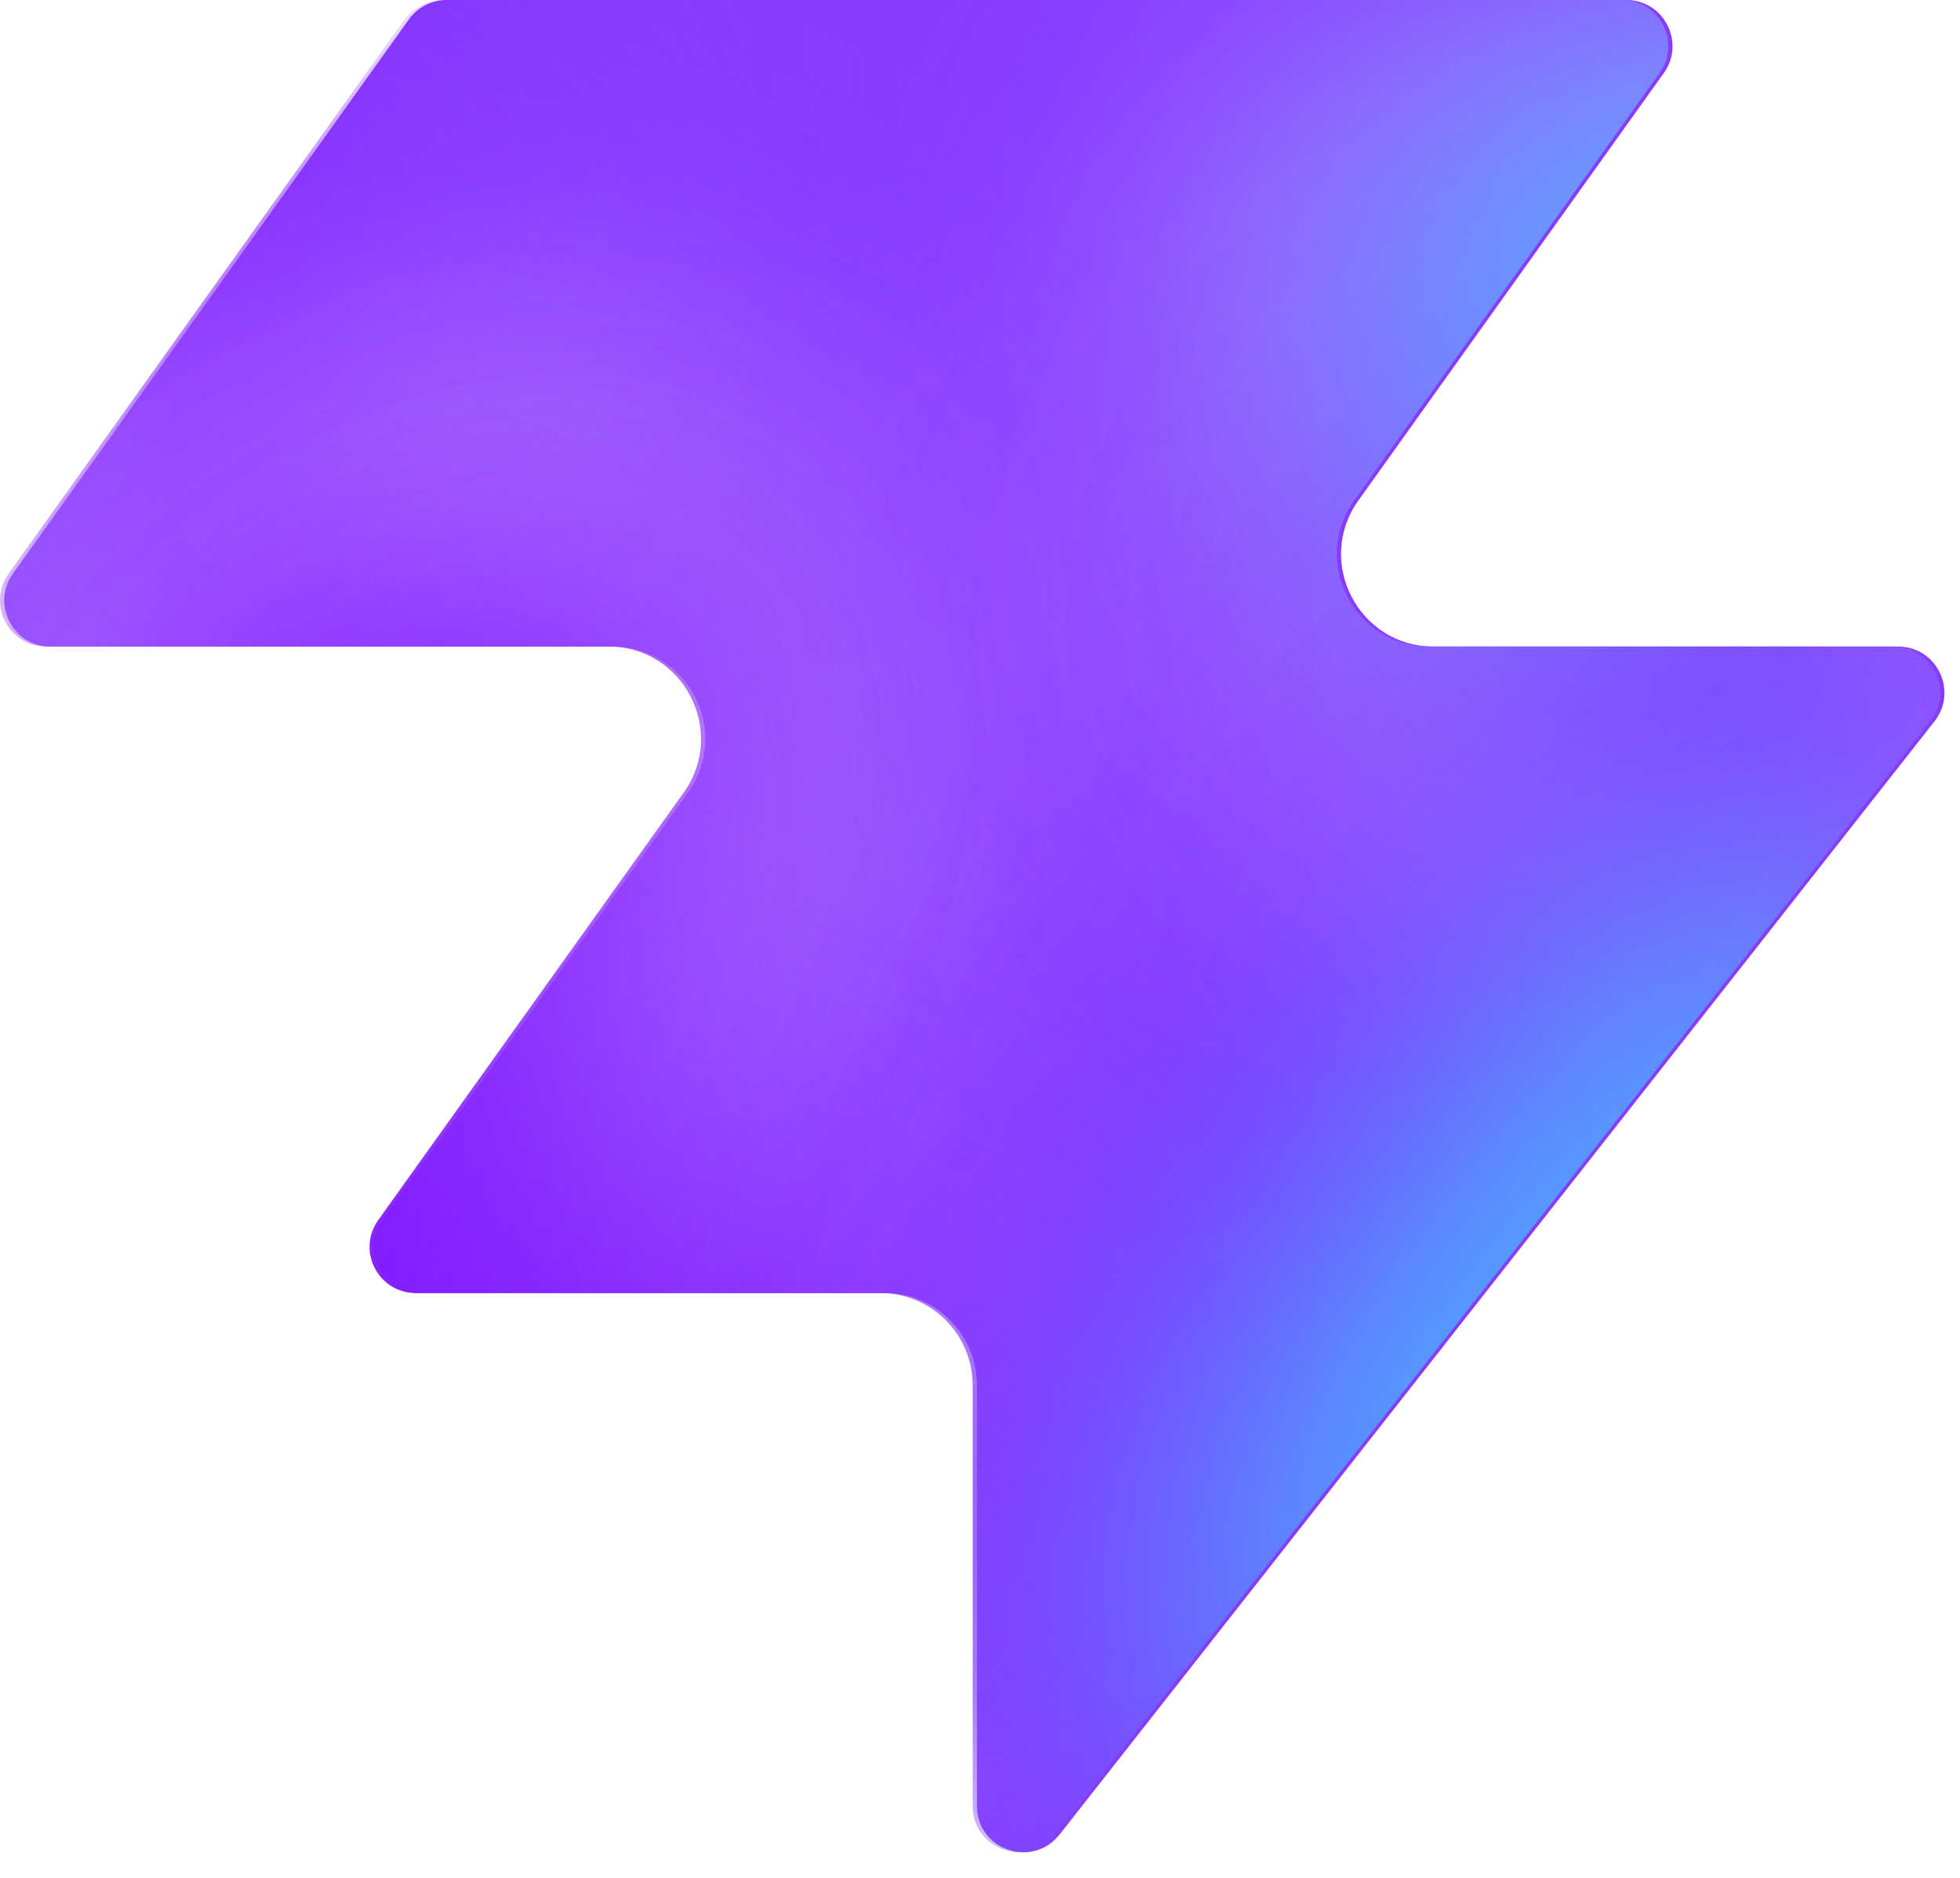
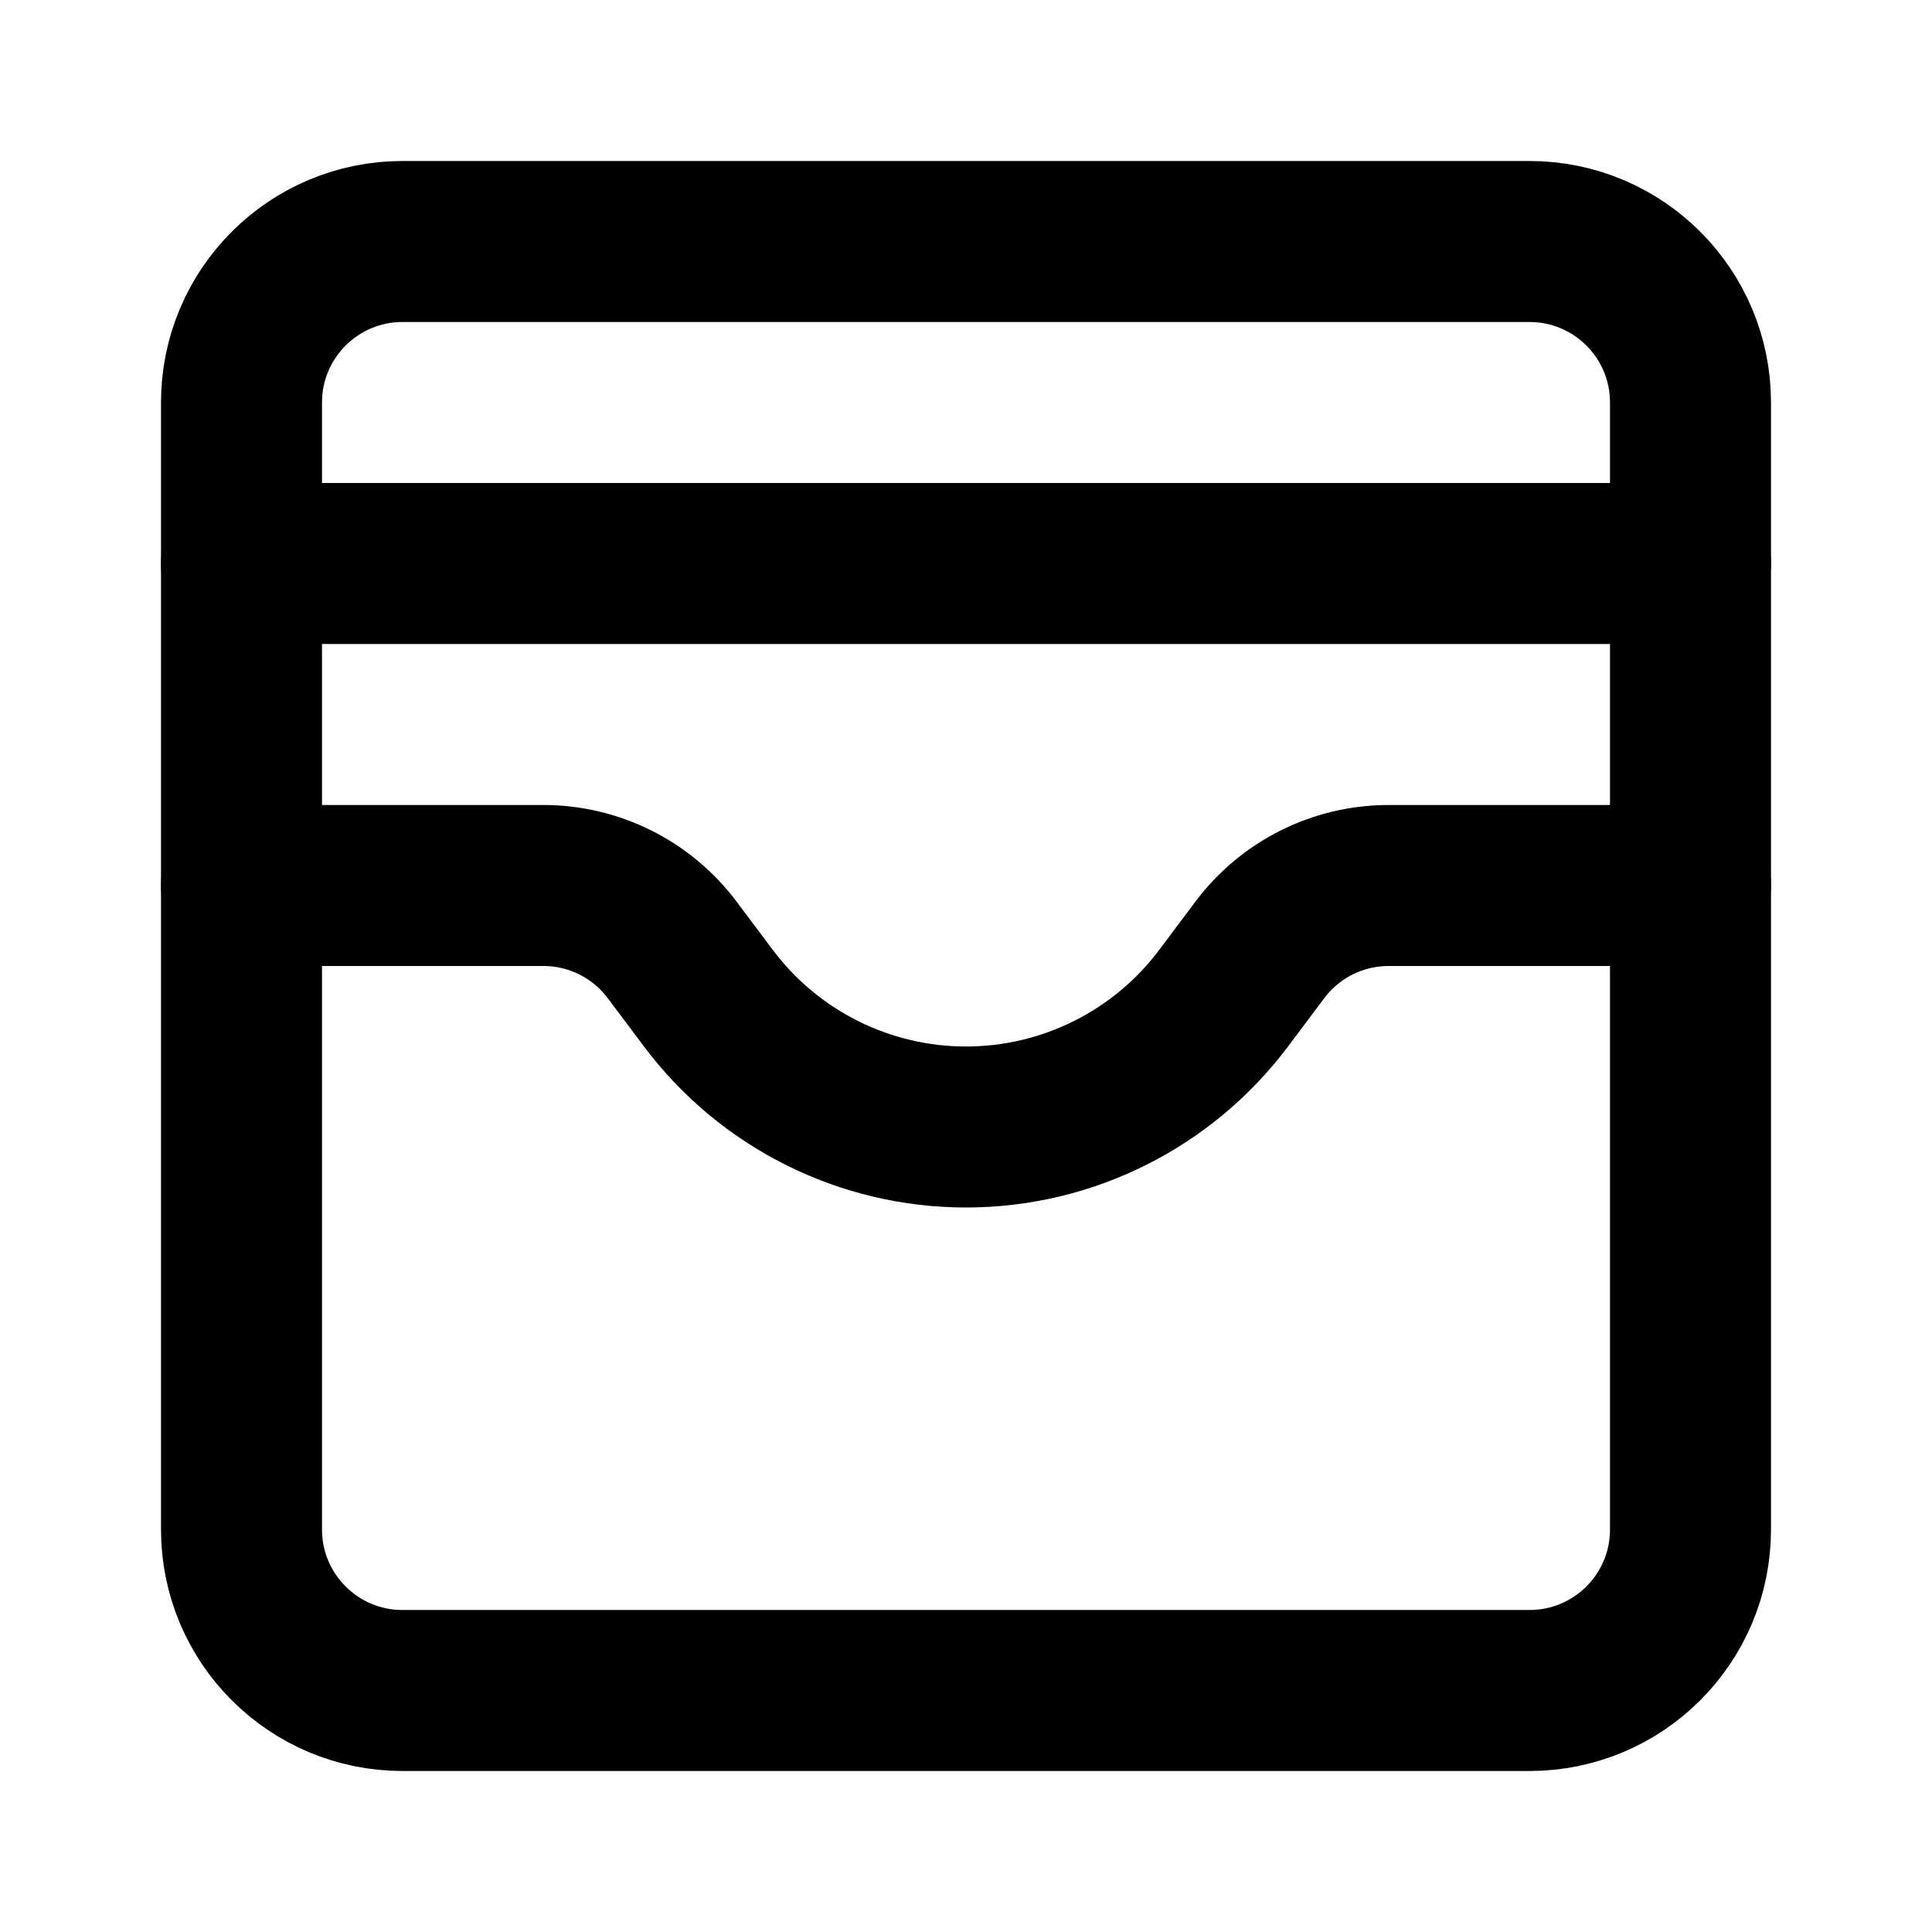
- <svg xmlns="http://www.w3.org/2000/svg" width="48" height="46" fill="none" viewBox="0 0 48 46">
-   <path fill="#863bff" d="M25.946 44.938c-.664.845-2.021.375-2.021-.698V33.937a2.26 2.26 0 0 0-2.262-2.262H10.287c-.92 0-1.456-1.04-.92-1.788l7.48-10.471c1.07-1.497 0-3.578-1.842-3.578H1.237c-.92 0-1.456-1.04-.92-1.788L10.013.474c.214-.297.556-.474.92-.474h28.894c.92 0 1.456 1.04.92 1.788l-7.48 10.471c-1.07 1.498 0 3.579 1.842 3.579h11.377c.943 0 1.473 1.088.89 1.83L25.947 44.94z" style="fill:#863bff;fill:color(display-p3 .525 .23 1);fill-opacity:1" />
-   <mask id="a" width="48" height="46" x="0" y="0" maskUnits="userSpaceOnUse" style="mask-type:alpha">
-     <path fill="#000" d="M25.842 44.938c-.664.844-2.021.375-2.021-.698V33.937a2.26 2.26 0 0 0-2.262-2.262H10.183c-.92 0-1.456-1.04-.92-1.788l7.48-10.471c1.07-1.498 0-3.579-1.842-3.579H1.133c-.92 0-1.456-1.04-.92-1.787L9.91.473c.214-.297.556-.474.92-.474h28.894c.92 0 1.456 1.04.92 1.788l-7.48 10.471c-1.07 1.498 0 3.578 1.842 3.578h11.377c.943 0 1.473 1.088.89 1.832L25.843 44.94z" style="fill:#000;fill-opacity:1" />
-   </mask>
-   <g mask="url(#a)">
-     <g filter="url(#b)">
-       <ellipse cx="5.508" cy="14.704" fill="#ede6ff" rx="5.508" ry="14.704" style="fill:#ede6ff;fill:color(display-p3 .927 .903 1);fill-opacity:1" transform="matrix(.00324 1 1 -.00324 -4.47 31.516)" />
-     </g>
-     <g filter="url(#c)">
-       <ellipse cx="10.399" cy="29.851" fill="#ede6ff" rx="10.399" ry="29.851" style="fill:#ede6ff;fill:color(display-p3 .927 .903 1);fill-opacity:1" transform="matrix(.00324 1 1 -.00324 -39.328 7.883)" />
-     </g>
-     <g filter="url(#d)">
-       <ellipse cx="5.508" cy="30.487" fill="#7e14ff" rx="5.508" ry="30.487" style="fill:#7e14ff;fill:color(display-p3 .492 .077 1);fill-opacity:1" transform="rotate(89.814 -25.913 -14.639)scale(1 -1)" />
-     </g>
-     <g filter="url(#e)">
-       <ellipse cx="5.508" cy="30.599" fill="#7e14ff" rx="5.508" ry="30.599" style="fill:#7e14ff;fill:color(display-p3 .492 .077 1);fill-opacity:1" transform="rotate(89.814 -32.644 -3.334)scale(1 -1)" />
-     </g>
-     <g filter="url(#f)">
-       <ellipse cx="5.508" cy="30.599" fill="#7e14ff" rx="5.508" ry="30.599" style="fill:#7e14ff;fill:color(display-p3 .492 .077 1);fill-opacity:1" transform="matrix(.00324 1 1 -.00324 -34.34 30.47)" />
-     </g>
-     <g filter="url(#g)">
-       <ellipse cx="14.072" cy="22.078" fill="#ede6ff" rx="14.072" ry="22.078" style="fill:#ede6ff;fill:color(display-p3 .927 .903 1);fill-opacity:1" transform="rotate(93.35 24.506 48.493)scale(-1 1)" />
-     </g>
-     <g filter="url(#h)">
-       <ellipse cx="3.47" cy="21.501" fill="#7e14ff" rx="3.47" ry="21.501" style="fill:#7e14ff;fill:color(display-p3 .492 .077 1);fill-opacity:1" transform="rotate(89.009 28.708 47.59)scale(-1 1)" />
-     </g>
-     <g filter="url(#i)">
-       <ellipse cx="3.47" cy="21.501" fill="#7e14ff" rx="3.47" ry="21.501" style="fill:#7e14ff;fill:color(display-p3 .492 .077 1);fill-opacity:1" transform="rotate(89.009 28.708 47.59)scale(-1 1)" />
-     </g>
-     <g filter="url(#j)">
-       <ellipse cx=".387" cy="8.972" fill="#7e14ff" rx="4.407" ry="29.108" style="fill:#7e14ff;fill:color(display-p3 .492 .077 1);fill-opacity:1" transform="rotate(39.51 .387 8.972)" />
-     </g>
-     <g filter="url(#k)">
-       <ellipse cx="47.523" cy="-6.092" fill="#7e14ff" rx="4.407" ry="29.108" style="fill:#7e14ff;fill:color(display-p3 .492 .077 1);fill-opacity:1" transform="rotate(37.892 47.523 -6.092)" />
-     </g>
-     <g filter="url(#l)">
-       <ellipse cx="41.412" cy="6.333" fill="#47bfff" rx="5.971" ry="9.665" style="fill:#47bfff;fill:color(display-p3 .28 .748 1);fill-opacity:1" transform="rotate(37.892 41.412 6.333)" />
-     </g>
-     <g filter="url(#m)">
-       <ellipse cx="-1.879" cy="38.332" fill="#7e14ff" rx="4.407" ry="29.108" style="fill:#7e14ff;fill:color(display-p3 .492 .077 1);fill-opacity:1" transform="rotate(37.892 -1.88 38.332)" />
-     </g>
-     <g filter="url(#n)">
-       <ellipse cx="-1.879" cy="38.332" fill="#7e14ff" rx="4.407" ry="29.108" style="fill:#7e14ff;fill:color(display-p3 .492 .077 1);fill-opacity:1" transform="rotate(37.892 -1.88 38.332)" />
-     </g>
-     <g filter="url(#o)">
-       <ellipse cx="35.651" cy="29.907" fill="#7e14ff" rx="4.407" ry="29.108" style="fill:#7e14ff;fill:color(display-p3 .492 .077 1);fill-opacity:1" transform="rotate(37.892 35.651 29.907)" />
-     </g>
-     <g filter="url(#p)">
-       <ellipse cx="38.418" cy="32.4" fill="#47bfff" rx="5.971" ry="15.297" style="fill:#47bfff;fill:color(display-p3 .28 .748 1);fill-opacity:1" transform="rotate(37.892 38.418 32.4)" />
-     </g>
-   </g>
-   <defs>
-     <filter id="b" width="60.045" height="41.654" x="-19.77" y="16.149" color-interpolation-filters="sRGB" filterUnits="userSpaceOnUse">
-       <feFlood flood-opacity="0" result="BackgroundImageFix" />
-       <feBlend in="SourceGraphic" in2="BackgroundImageFix" result="shape" />
-       <feGaussianBlur result="effect1_foregroundBlur_2002_17158" stdDeviation="7.659" />
-     </filter>
-     <filter id="c" width="90.34" height="51.437" x="-54.613" y="-7.533" color-interpolation-filters="sRGB" filterUnits="userSpaceOnUse">
-       <feFlood flood-opacity="0" result="BackgroundImageFix" />
-       <feBlend in="SourceGraphic" in2="BackgroundImageFix" result="shape" />
-       <feGaussianBlur result="effect1_foregroundBlur_2002_17158" stdDeviation="7.659" />
-     </filter>
-     <filter id="d" width="79.355" height="29.4" x="-49.64" y="2.03" color-interpolation-filters="sRGB" filterUnits="userSpaceOnUse">
-       <feFlood flood-opacity="0" result="BackgroundImageFix" />
-       <feBlend in="SourceGraphic" in2="BackgroundImageFix" result="shape" />
-       <feGaussianBlur result="effect1_foregroundBlur_2002_17158" stdDeviation="4.596" />
-     </filter>
-     <filter id="e" width="79.579" height="29.4" x="-45.045" y="20.029" color-interpolation-filters="sRGB" filterUnits="userSpaceOnUse">
-       <feFlood flood-opacity="0" result="BackgroundImageFix" />
-       <feBlend in="SourceGraphic" in2="BackgroundImageFix" result="shape" />
-       <feGaussianBlur result="effect1_foregroundBlur_2002_17158" stdDeviation="4.596" />
-     </filter>
-     <filter id="f" width="79.579" height="29.4" x="-43.513" y="21.178" color-interpolation-filters="sRGB" filterUnits="userSpaceOnUse">
-       <feFlood flood-opacity="0" result="BackgroundImageFix" />
-       <feBlend in="SourceGraphic" in2="BackgroundImageFix" result="shape" />
-       <feGaussianBlur result="effect1_foregroundBlur_2002_17158" stdDeviation="4.596" />
-     </filter>
-     <filter id="g" width="74.749" height="58.852" x="15.756" y="-17.901" color-interpolation-filters="sRGB" filterUnits="userSpaceOnUse">
-       <feFlood flood-opacity="0" result="BackgroundImageFix" />
-       <feBlend in="SourceGraphic" in2="BackgroundImageFix" result="shape" />
-       <feGaussianBlur result="effect1_foregroundBlur_2002_17158" stdDeviation="7.659" />
-     </filter>
-     <filter id="h" width="61.377" height="25.362" x="23.548" y="2.284" color-interpolation-filters="sRGB" filterUnits="userSpaceOnUse">
-       <feFlood flood-opacity="0" result="BackgroundImageFix" />
-       <feBlend in="SourceGraphic" in2="BackgroundImageFix" result="shape" />
-       <feGaussianBlur result="effect1_foregroundBlur_2002_17158" stdDeviation="4.596" />
-     </filter>
-     <filter id="i" width="61.377" height="25.362" x="23.548" y="2.284" color-interpolation-filters="sRGB" filterUnits="userSpaceOnUse">
-       <feFlood flood-opacity="0" result="BackgroundImageFix" />
-       <feBlend in="SourceGraphic" in2="BackgroundImageFix" result="shape" />
-       <feGaussianBlur result="effect1_foregroundBlur_2002_17158" stdDeviation="4.596" />
-     </filter>
-     <filter id="j" width="56.045" height="63.649" x="-27.636" y="-22.853" color-interpolation-filters="sRGB" filterUnits="userSpaceOnUse">
-       <feFlood flood-opacity="0" result="BackgroundImageFix" />
-       <feBlend in="SourceGraphic" in2="BackgroundImageFix" result="shape" />
-       <feGaussianBlur result="effect1_foregroundBlur_2002_17158" stdDeviation="4.596" />
-     </filter>
-     <filter id="k" width="54.814" height="64.646" x="20.116" y="-38.415" color-interpolation-filters="sRGB" filterUnits="userSpaceOnUse">
-       <feFlood flood-opacity="0" result="BackgroundImageFix" />
-       <feBlend in="SourceGraphic" in2="BackgroundImageFix" result="shape" />
-       <feGaussianBlur result="effect1_foregroundBlur_2002_17158" stdDeviation="4.596" />
-     </filter>
-     <filter id="l" width="33.541" height="35.313" x="24.641" y="-11.323" color-interpolation-filters="sRGB" filterUnits="userSpaceOnUse">
-       <feFlood flood-opacity="0" result="BackgroundImageFix" />
-       <feBlend in="SourceGraphic" in2="BackgroundImageFix" result="shape" />
-       <feGaussianBlur result="effect1_foregroundBlur_2002_17158" stdDeviation="4.596" />
-     </filter>
-     <filter id="m" width="54.814" height="64.646" x="-29.286" y="6.009" color-interpolation-filters="sRGB" filterUnits="userSpaceOnUse">
-       <feFlood flood-opacity="0" result="BackgroundImageFix" />
-       <feBlend in="SourceGraphic" in2="BackgroundImageFix" result="shape" />
-       <feGaussianBlur result="effect1_foregroundBlur_2002_17158" stdDeviation="4.596" />
-     </filter>
-     <filter id="n" width="54.814" height="64.646" x="-29.286" y="6.009" color-interpolation-filters="sRGB" filterUnits="userSpaceOnUse">
-       <feFlood flood-opacity="0" result="BackgroundImageFix" />
-       <feBlend in="SourceGraphic" in2="BackgroundImageFix" result="shape" />
-       <feGaussianBlur result="effect1_foregroundBlur_2002_17158" stdDeviation="4.596" />
-     </filter>
-     <filter id="o" width="54.814" height="64.646" x="8.244" y="-2.416" color-interpolation-filters="sRGB" filterUnits="userSpaceOnUse">
-       <feFlood flood-opacity="0" result="BackgroundImageFix" />
-       <feBlend in="SourceGraphic" in2="BackgroundImageFix" result="shape" />
-       <feGaussianBlur result="effect1_foregroundBlur_2002_17158" stdDeviation="4.596" />
-     </filter>
-     <filter id="p" width="39.409" height="43.623" x="18.713" y="10.588" color-interpolation-filters="sRGB" filterUnits="userSpaceOnUse">
-       <feFlood flood-opacity="0" result="BackgroundImageFix" />
-       <feBlend in="SourceGraphic" in2="BackgroundImageFix" result="shape" />
-       <feGaussianBlur result="effect1_foregroundBlur_2002_17158" stdDeviation="4.596" />
-     </filter>
-   </defs>
+ <svg xmlns="http://www.w3.org/2000/svg" width="24" height="24" viewBox="0 0 24 24" fill="none" stroke="currentColor" stroke-width="2" stroke-linecap="round" stroke-linejoin="round" class="lucide lucide-wallet-cards">
+   <path d="M3 11h3.75a2 2 0 0 1 1.6.8l.45.6a4 4 0 0 0 6.4 0l.45-.6a2 2 0 0 1 1.6-.8H21" />
+   <path d="M3 7h18" />
+   <rect x="3" y="3" width="18" height="18" rx="2" />
</svg>
